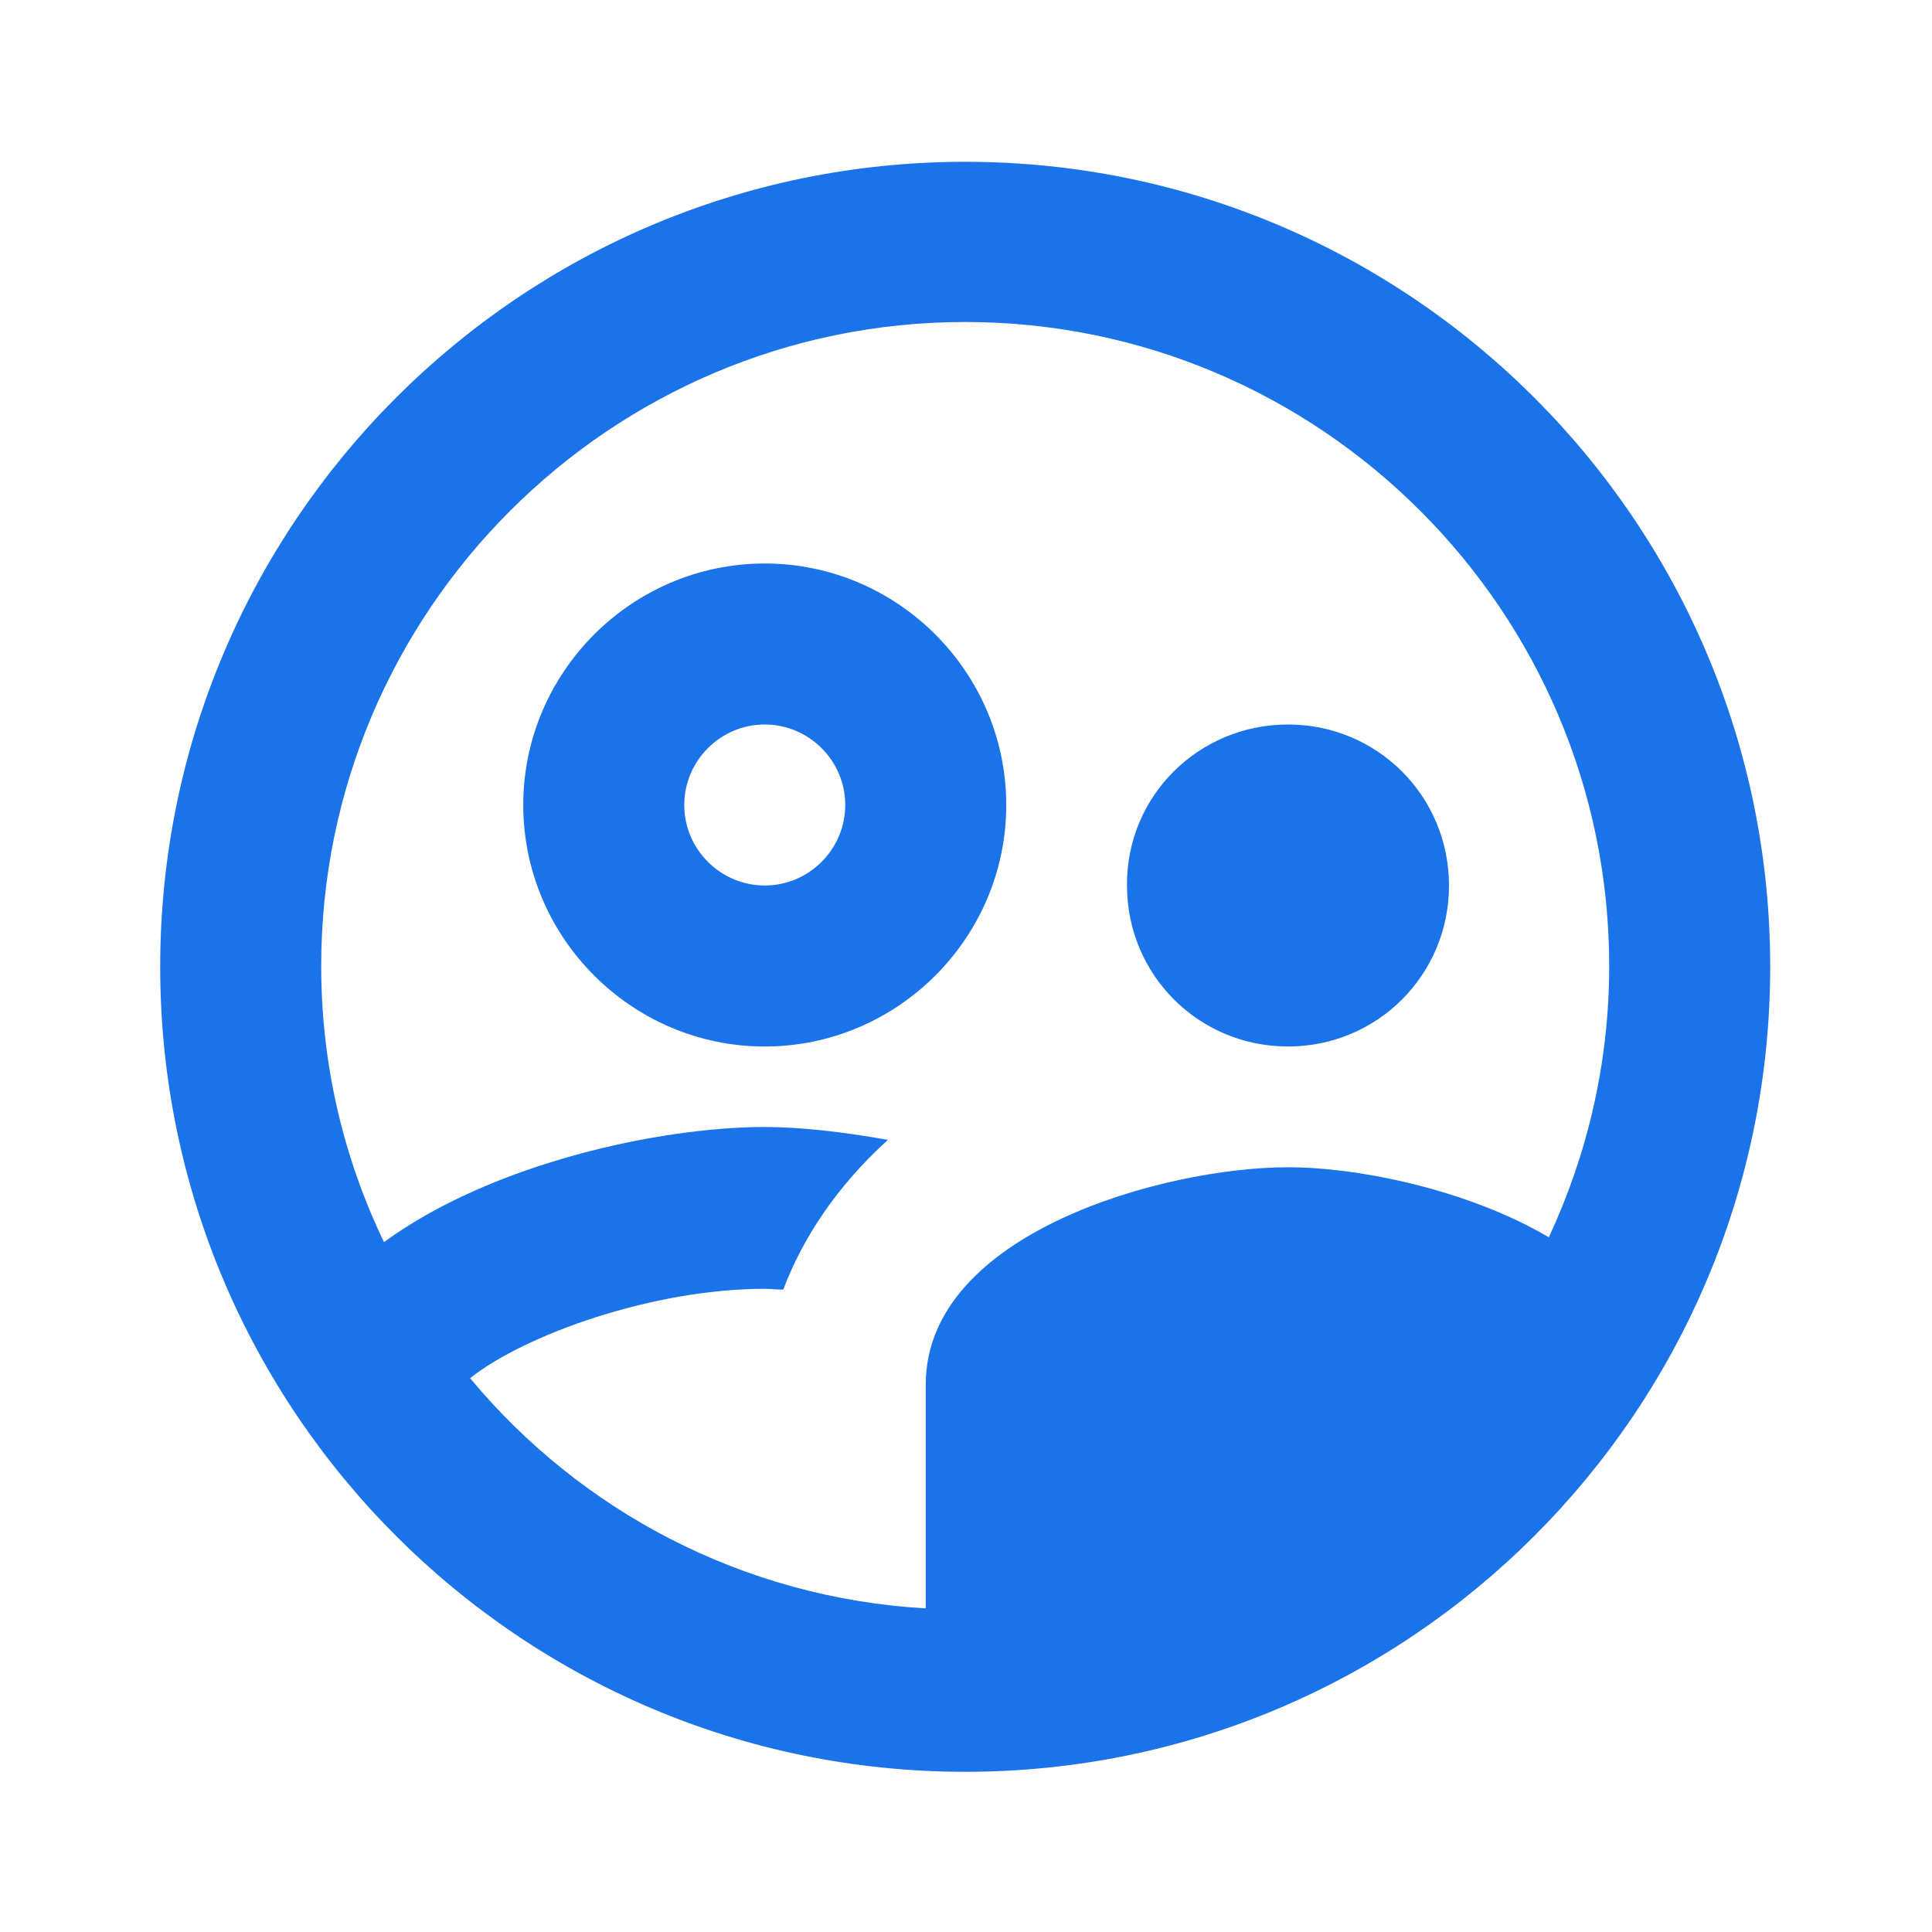
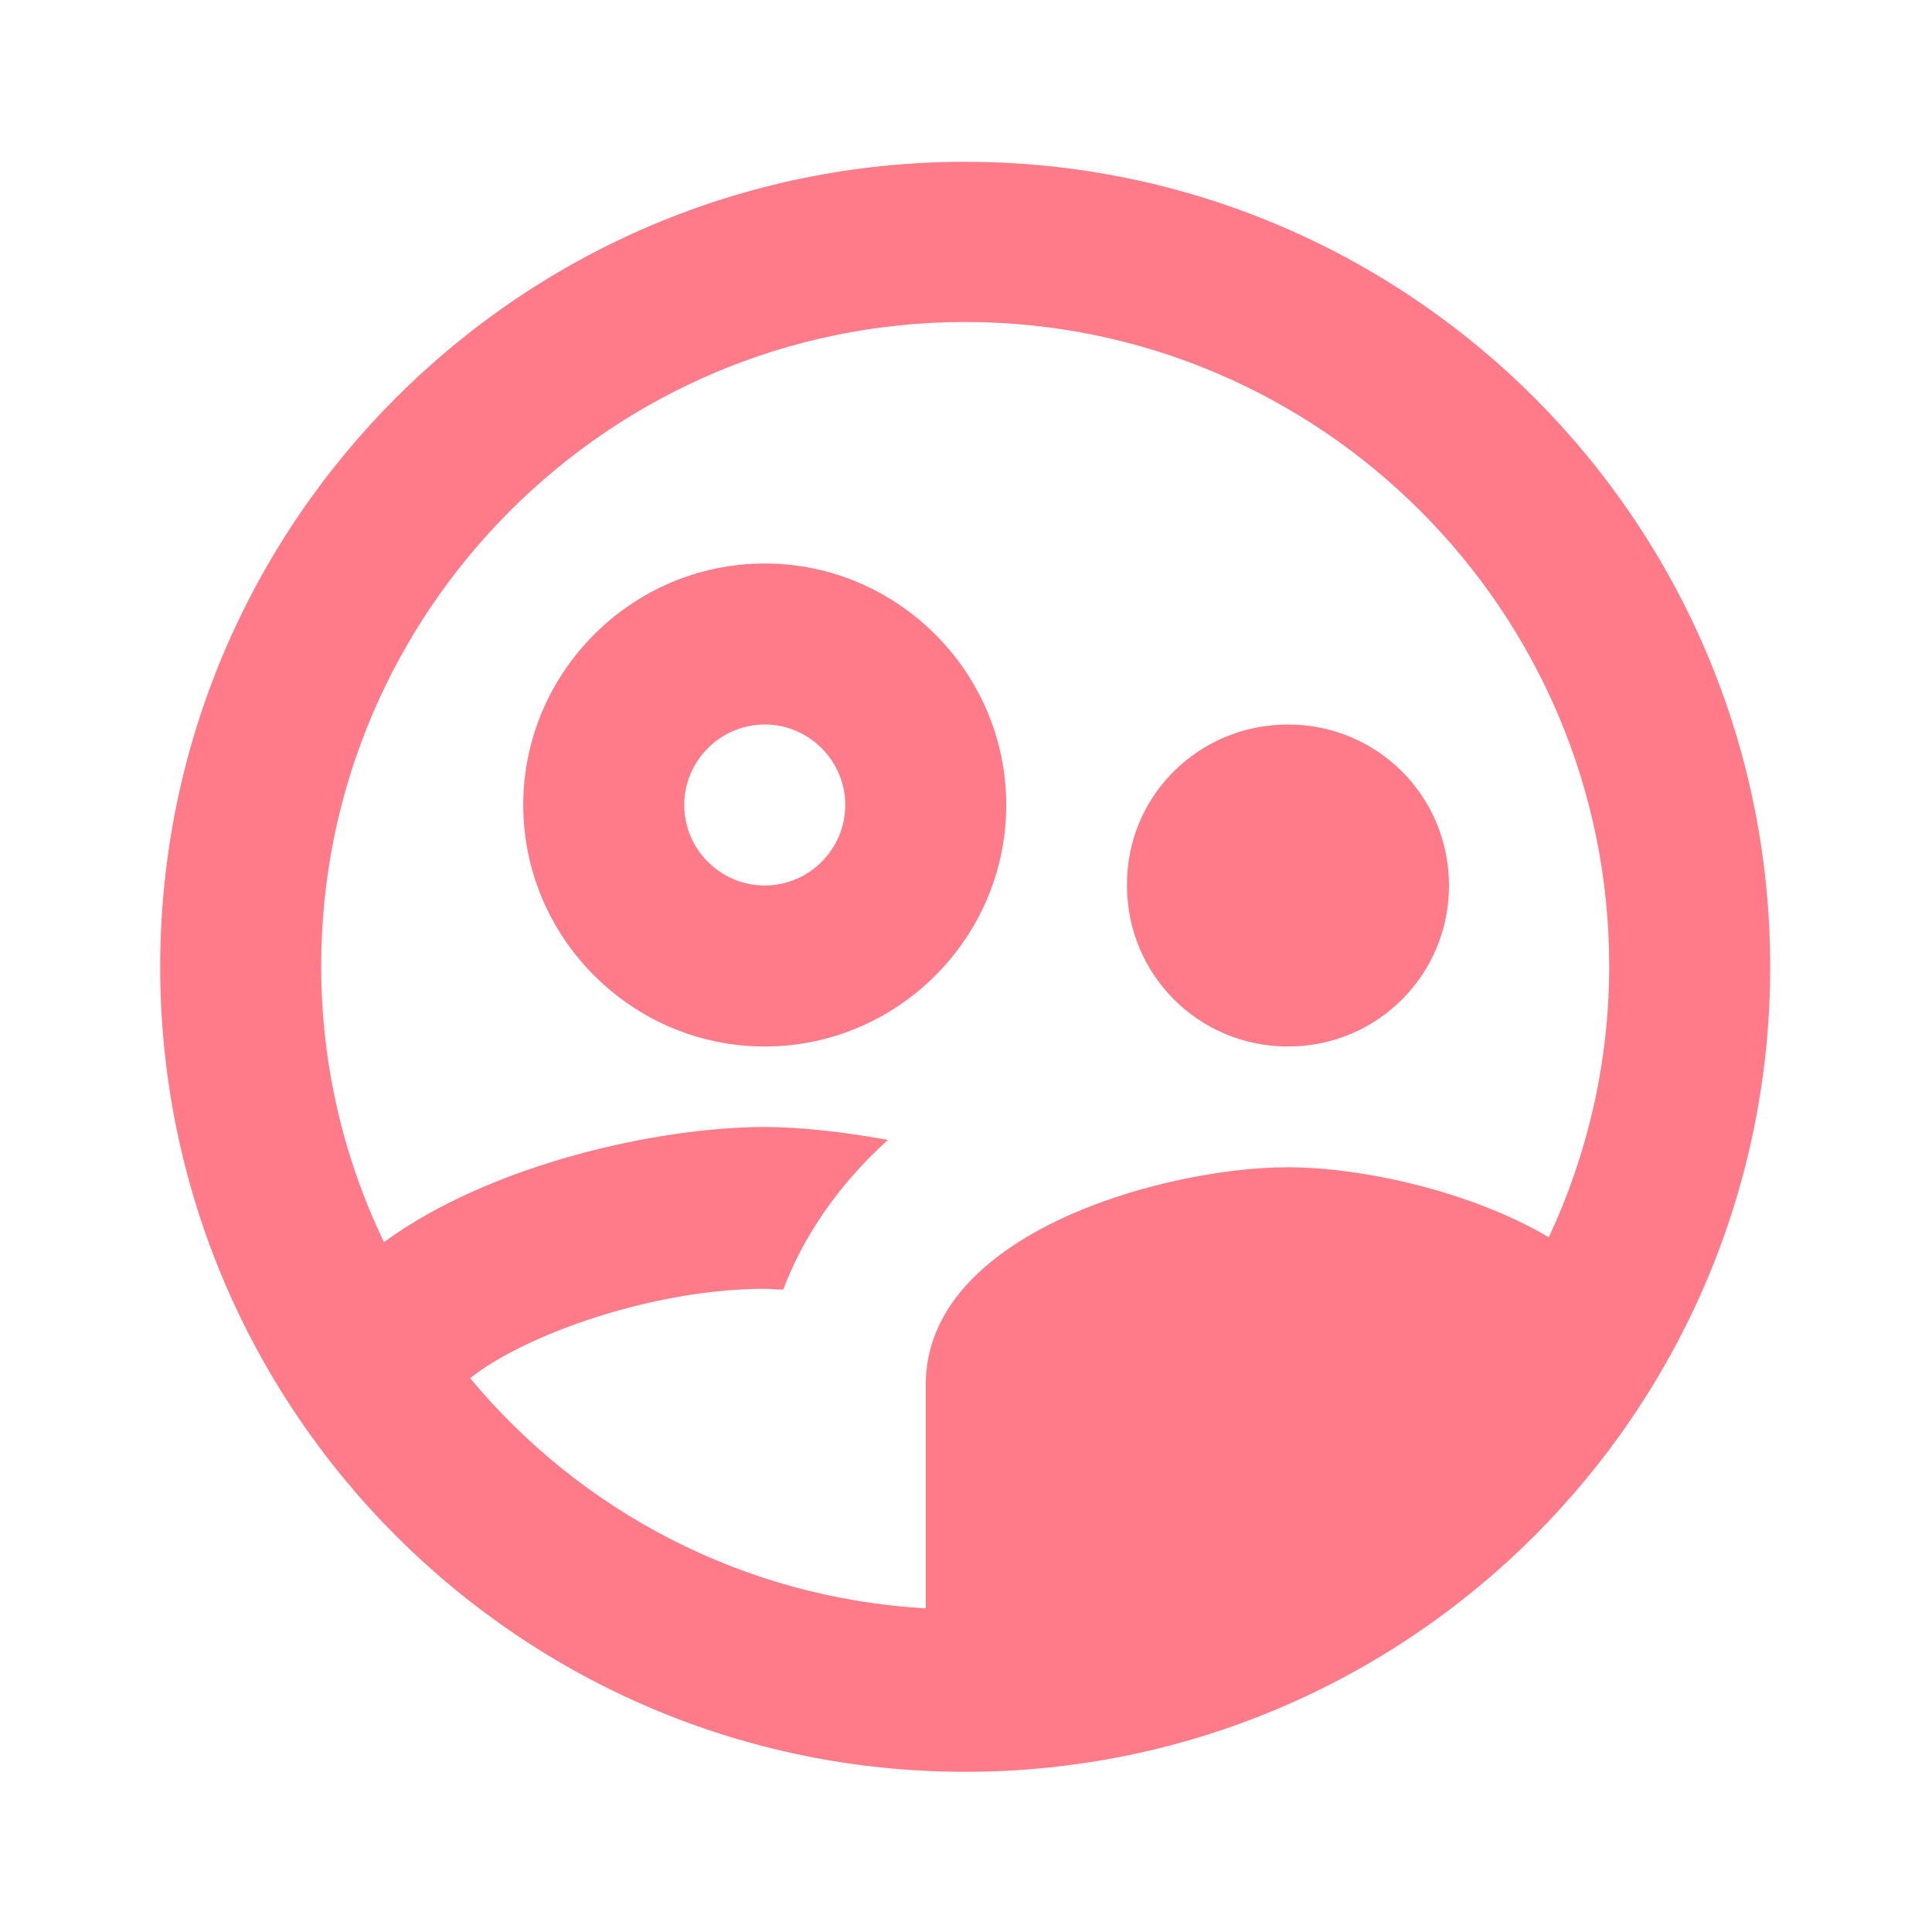
<svg xmlns="http://www.w3.org/2000/svg" viewBox="0 0 24 24">
-   <path d="M12.5 10c0-1.65-1.35-3-3-3s-3 1.35-3 3 1.35 3 3 3 3-1.35 3-3zm-3 1c-.55 0-1-.45-1-1s.45-1 1-1 1 .45 1 1-.45 1-1 1zm6.5 2c1.11 0 2-.89 2-2 0-1.11-.89-2-2-2-1.11 0-2.01.89-2 2 0 1.11.89 2 2 2zM11.99 2.01c-5.52 0-10 4.48-10 10s4.48 10 10 10 10-4.48 10-10-4.48-10-10-10zM5.84 17.12c.68-.54 2.27-1.11 3.66-1.11.07 0 .15.01.23.01.24-.64.67-1.29 1.3-1.86-.56-.1-1.09-.16-1.53-.16-1.3 0-3.39.45-4.73 1.43-.5-1.04-.78-2.2-.78-3.43 0-4.41 3.59-8 8-8s8 3.59 8 8c0 1.2-.27 2.34-.75 3.37-1-.59-2.36-.87-3.24-.87-1.52 0-4.5.81-4.5 2.7v2.78c-2.27-.13-4.29-1.21-5.66-2.86z" fill="#1a73e8" />
+   <path d="M12.5 10c0-1.65-1.35-3-3-3s-3 1.35-3 3 1.35 3 3 3 3-1.35 3-3zm-3 1c-.55 0-1-.45-1-1s.45-1 1-1 1 .45 1 1-.45 1-1 1zm6.5 2c1.11 0 2-.89 2-2 0-1.11-.89-2-2-2-1.11 0-2.01.89-2 2 0 1.11.89 2 2 2zM11.99 2.01c-5.52 0-10 4.48-10 10s4.48 10 10 10 10-4.48 10-10-4.48-10-10-10zM5.84 17.12c.68-.54 2.27-1.11 3.66-1.11.07 0 .15.01.23.01.24-.64.67-1.29 1.3-1.86-.56-.1-1.09-.16-1.53-.16-1.3 0-3.39.45-4.73 1.43-.5-1.04-.78-2.2-.78-3.43 0-4.41 3.59-8 8-8s8 3.59 8 8c0 1.2-.27 2.34-.75 3.37-1-.59-2.36-.87-3.24-.87-1.52 0-4.5.81-4.5 2.7v2.78c-2.27-.13-4.29-1.21-5.66-2.86z" fill="#FF7B89" />
</svg>
